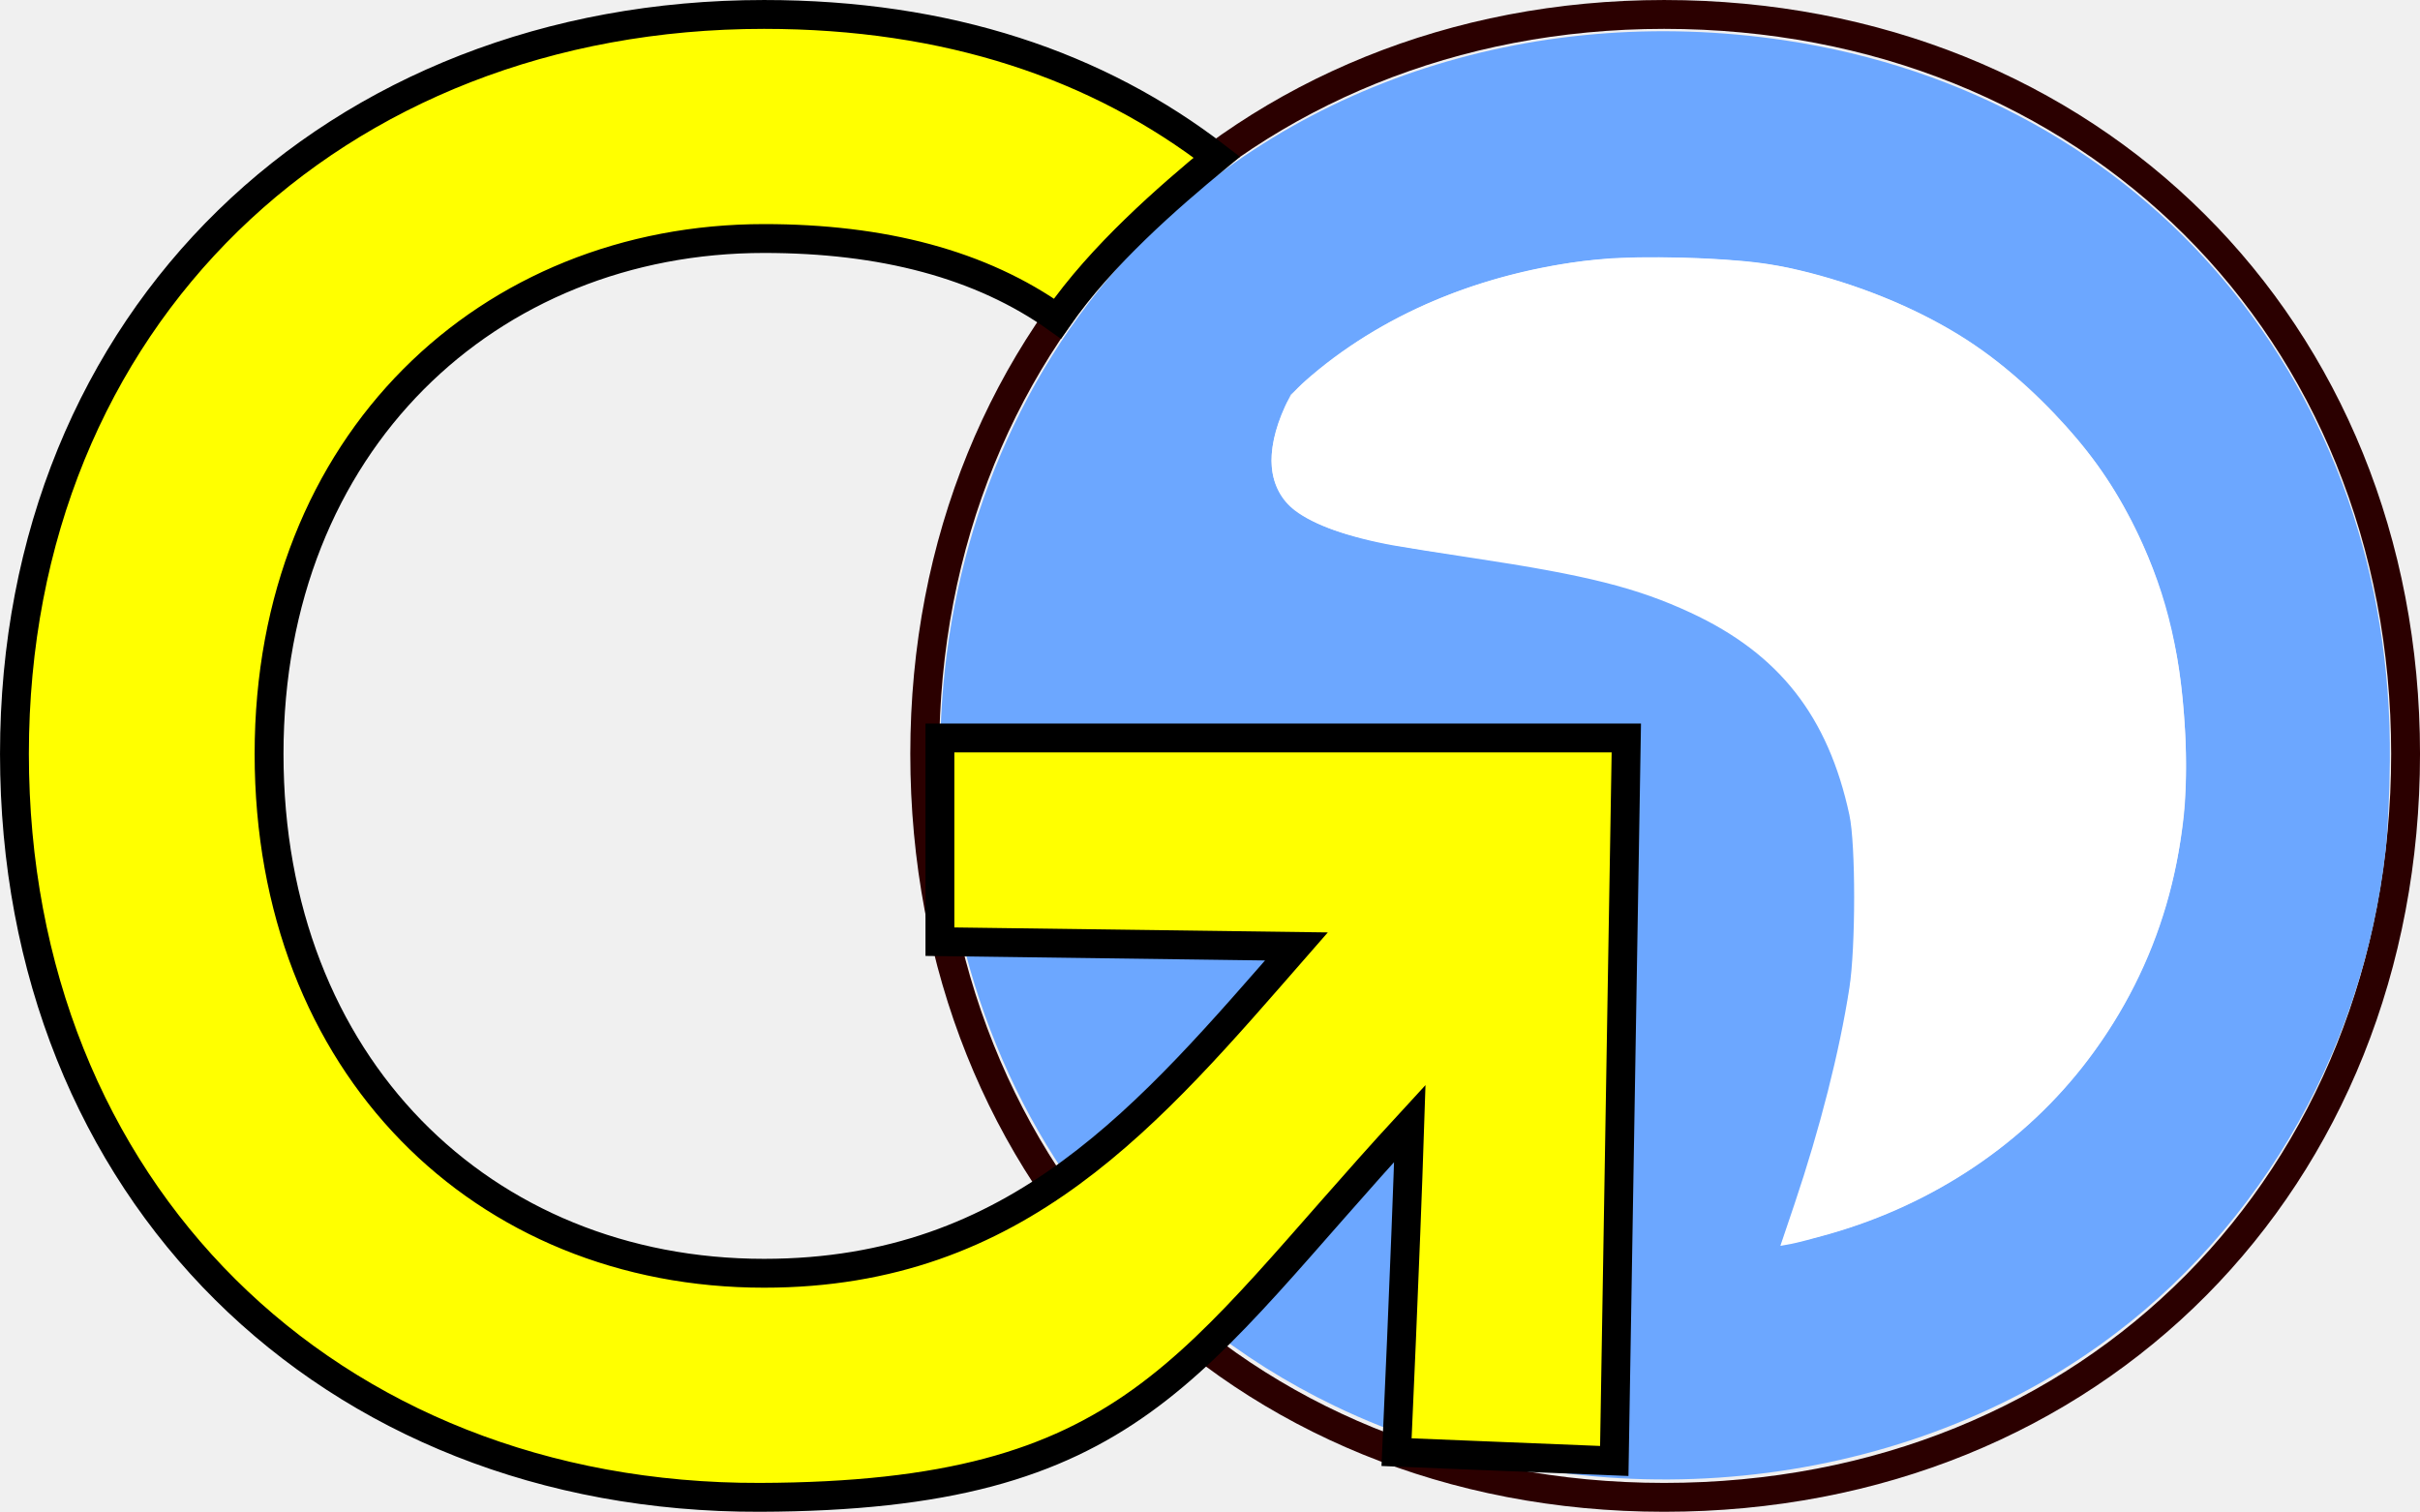
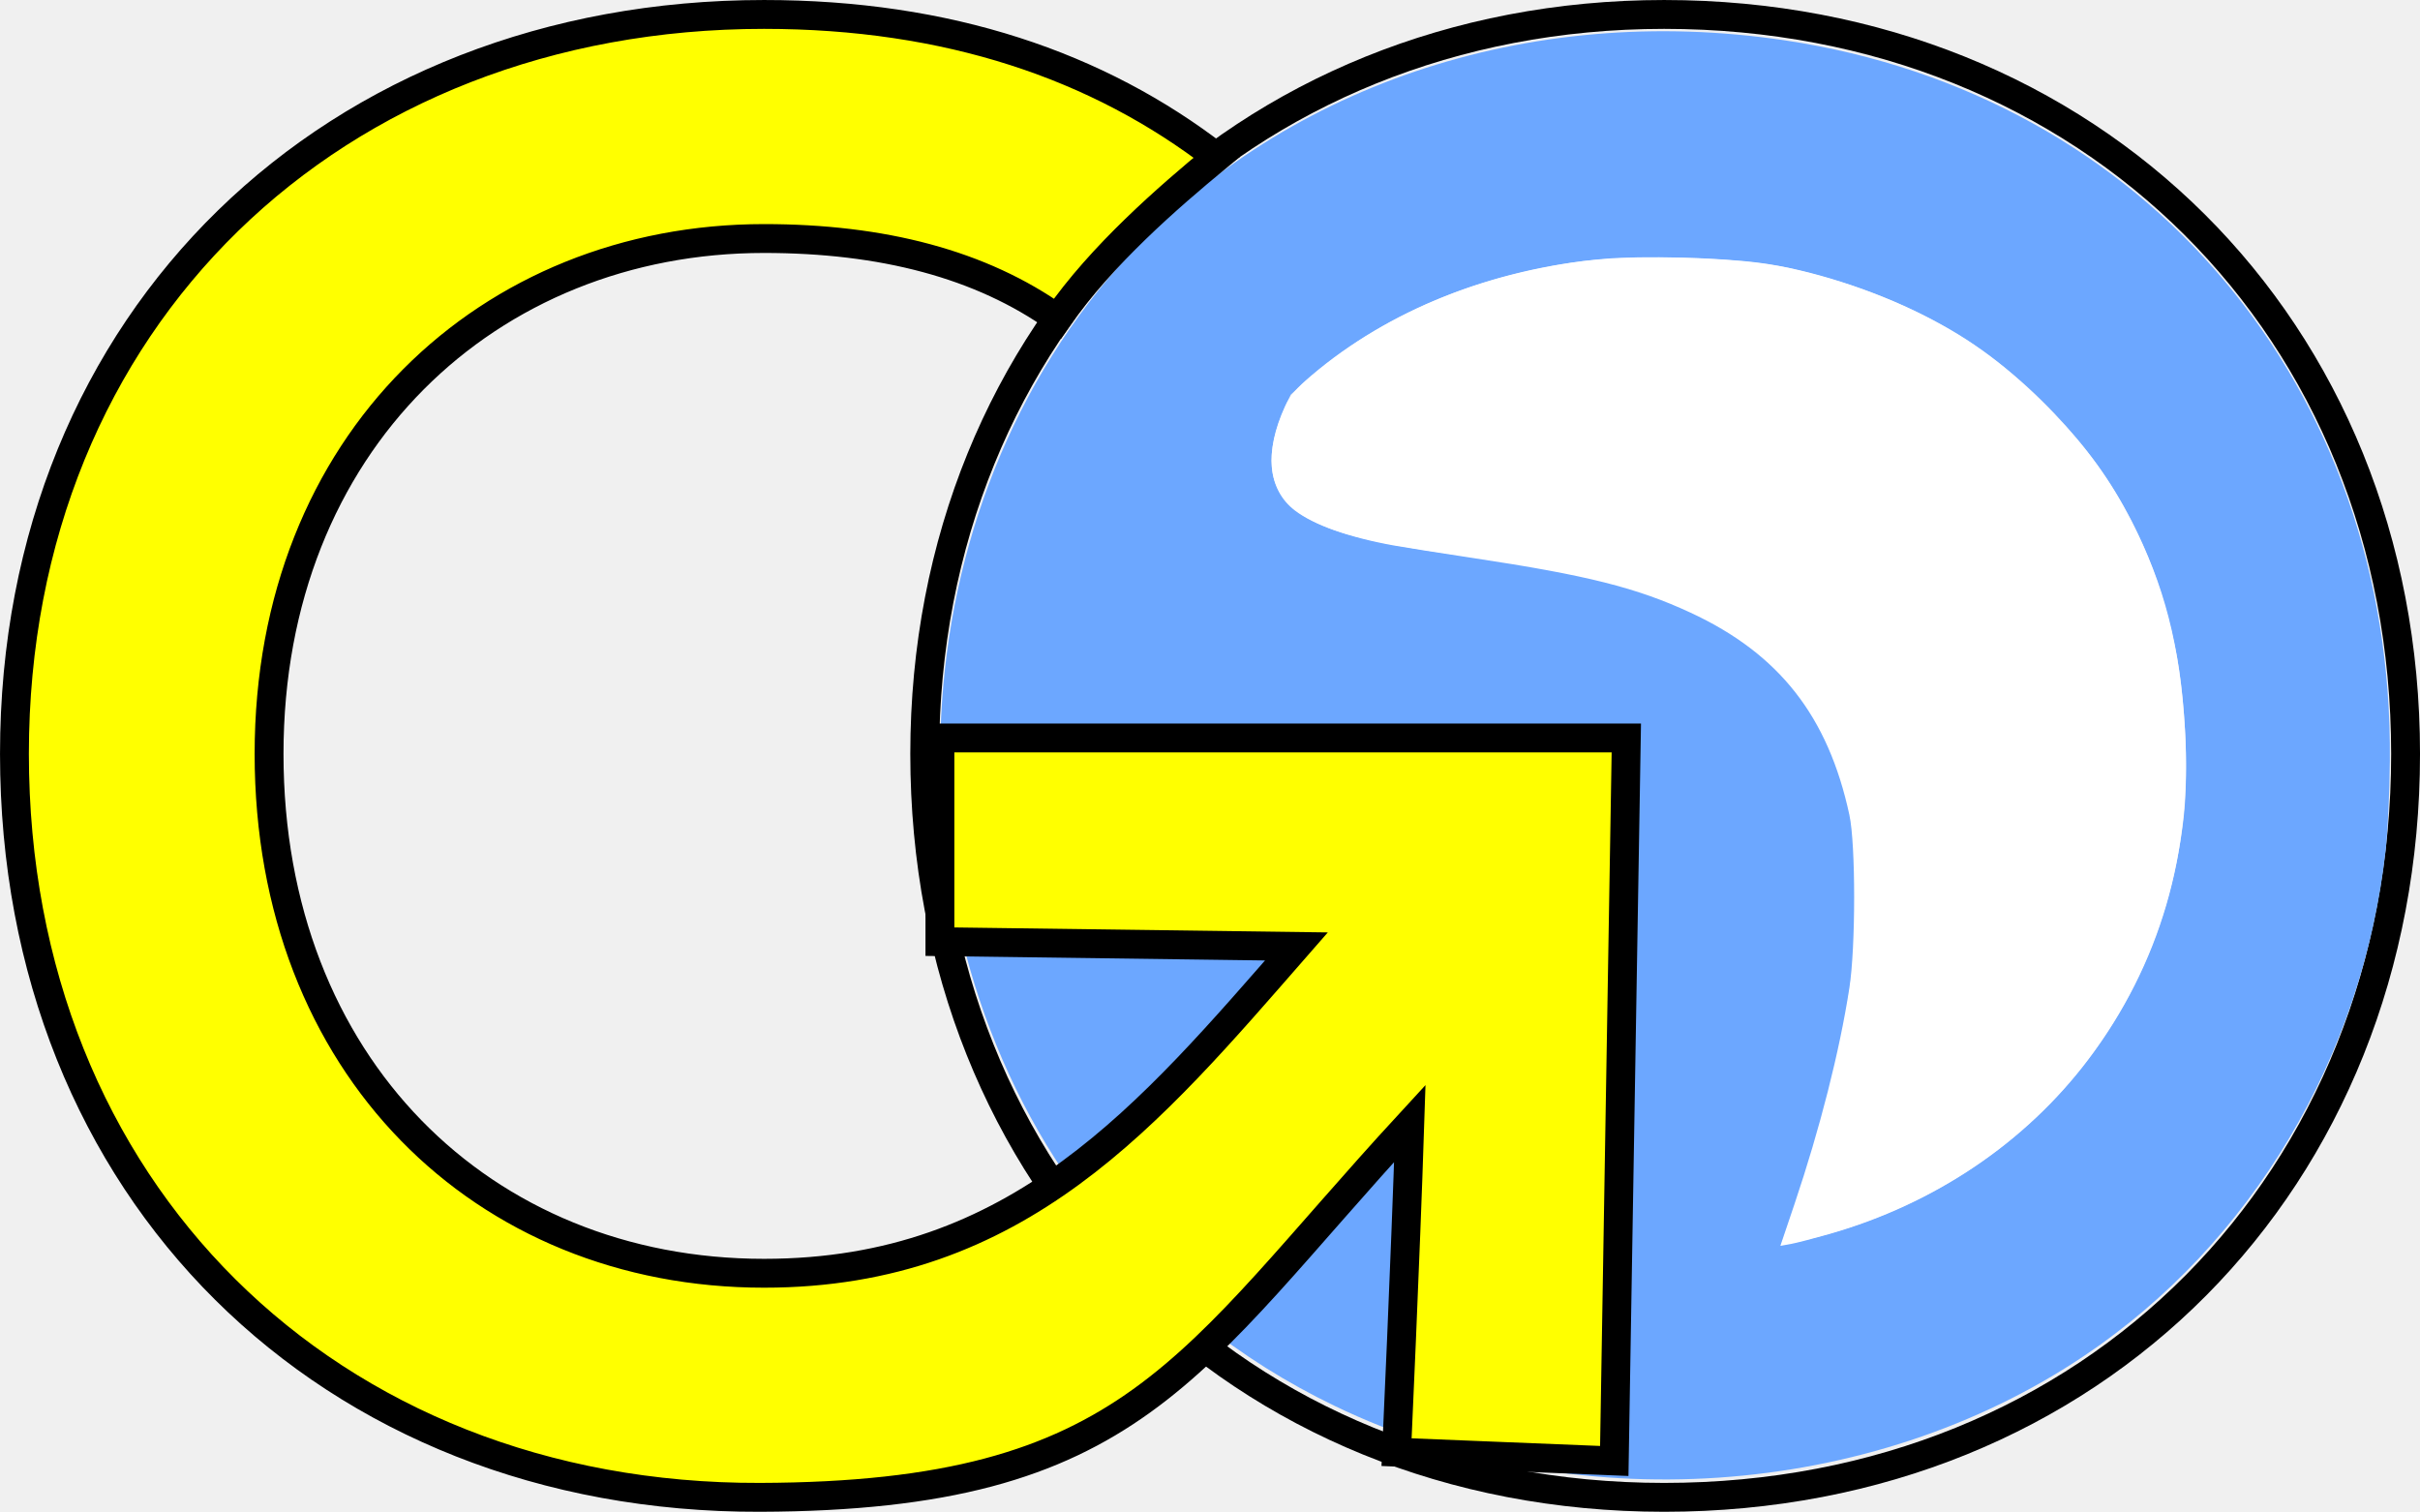
<svg xmlns="http://www.w3.org/2000/svg" width="44.775mm" height="27.971mm" viewBox="0 0 44.775 27.971" version="1.1" id="svg5">
  <defs id="defs2" />
  <g id="layer1" transform="translate(-81.69924,-230.1195)">
    <g id="g52820-9" transform="translate(7.338514,126.7107)">
      <g aria-label="PAGOS" id="text236-1-3" style="font-weight:bold;font-size:37.688px;font-family:'Atkinson Hyperlegible Next';-inkscape-font-specification:'Atkinson Hyperlegible Next Bold';fill:none;fill-opacity:0.478;stroke:#000000;stroke-width:0.534">
-         <path d="m 91.47,117.357 c 0,7.877 5.766,13.756 13.681,13.756 7.952,0 13.718,-5.879 13.718,-13.756 0,-7.877 -5.842,-13.681 -13.718,-13.681 -7.801,0 -13.681,5.804 -13.681,13.681 z" style="font-weight:500;font-family:'Jost*';-inkscape-font-specification:'Jost* Medium';display:inline;fill:none;stroke:#2b0000" id="path435-6" />
+         <path d="m 91.47,117.357 c 0,7.877 5.766,13.756 13.681,13.756 7.952,0 13.718,-5.879 13.718,-13.756 0,-7.877 -5.842,-13.681 -13.718,-13.681 -7.801,0 -13.681,5.804 -13.681,13.681 z" style="font-weight:500;font-family:'Jost*';-inkscape-font-specification:'Jost* Medium';display:inline;fill:none;stroke:#000000" id="path435-6" />
      </g>
      <g id="g52809-8">
        <path style="display:inline;fill:#6ca7ff;fill-opacity:1;stroke:none;stroke-width:0.057" d="m 118.5,119.145 c -0.433,3.831 -2.477,7.262 -5.569,9.344 -3.965,2.671 -9.492,3.044 -13.871,0.935 -1.783,-0.859 -3.301,-2.077 -4.494,-3.608 -3.93,-5.041 -3.711,-12.73 0.498,-17.485 2.937,-3.318 7.565,-4.887 12.319,-4.176 6.703,1.002 11.259,6.426 11.195,13.329 -0.005,0.584 -0.04,1.331 -0.078,1.661 z m -3.886,-3.715 c -0.358,-1.758 -1.061,-3.128 -2.241,-4.369 -1.296,-1.364 -2.841,-2.215 -4.873,-2.684 -0.953,-0.22 -3.007,-0.274 -4.074,-0.106 -2.111,0.331 -3.801,1.127 -5.183,2.44 -3.139,6.283 15.639,-2.289 9.072,15.737 4.092,-0.79 6.985,-3.864 7.448,-7.914 0.096,-0.835 0.029,-2.234 -0.149,-3.104 z" id="path2123-7" />
        <path d="m 91.947,120.818 6.596,0.088 c -2.713,3.105 -5.139,6.047 -9.85,6.047 -5.201,0 -9.158,-3.844 -9.158,-9.61 0,-5.766 4.07,-9.535 9.158,-9.535 2.083,0 3.823,0.538 5.207,1.462 0.58,-0.935 0.308,-0.505 3.092,-3.041 -2.183,-1.64 -4.966,-2.566 -8.299,-2.566 -7.952,0 -13.869,5.616 -13.869,13.681 0,8.065 5.804,13.78 13.794,13.756 6.932,-0.021 7.895,-2.437 12.023,-6.918 -0.083,2.553 -0.245,6.082 -0.245,6.082 l 4.028,0.163 0.223,-13.377 H 91.947 Z" style="font-weight:500;font-size:37.688px;font-family:'Jost*';-inkscape-font-specification:'Jost* Medium';display:inline;fill:#ffff00;fill-opacity:1;stroke:none;stroke-width:0.534" id="path433-3-9" />
        <path d="m 91.751,120.832 6.596,0.088 c -2.713,3.105 -5.139,6.047 -9.85,6.047 -5.201,0 -9.158,-3.844 -9.158,-9.61 0,-5.766 4.07,-9.535 9.158,-9.535 2.186,0 4.014,0.473 5.429,1.482 0.818,-1.178 2.047,-2.243 2.949,-2.987 -2.201,-1.699 -4.981,-2.641 -8.378,-2.641 -7.952,0 -13.869,5.616 -13.869,13.681 0,8.065 5.804,13.78 13.794,13.756 6.932,-0.021 7.895,-2.437 12.023,-6.918 -0.083,2.553 -0.245,6.082 -0.245,6.082 l 4.028,0.163 0.223,-13.377 H 91.751 Z" style="font-weight:500;font-size:37.688px;font-family:'Jost*';-inkscape-font-specification:'Jost* Medium';display:inline;fill:none;fill-opacity:0.478;stroke:#000000;stroke-width:0.534" id="path433-9-2" />
        <path style="fill:#ffffff;stroke:#ffffff;stroke-width:0.131" d="m 434.339,953.949 c 1.781,-5.288 3.139,-10.63 3.833,-15.085 0.449,-2.877 0.45,-10.072 0.003,-12.146 -1.493,-6.925 -4.931,-11.305 -11.135,-14.186 -3.773,-1.752 -7.249,-2.627 -15.235,-3.831 -2.247,-0.339 -4.75,-0.736 -5.563,-0.882 -3.08,-0.554 -5.559,-1.431 -6.868,-2.43 -1.87,-1.426 -2.116,-4.046 -0.675,-7.189 0.344,-0.75 0.762,-1.238 1.86,-2.171 5.335,-4.532 12.631,-7.437 20.385,-8.116 2.674,-0.234 8.025,-0.098 10.888,0.277 3.484,0.457 7.844,1.85 11.433,3.652 3.439,1.727 5.975,3.637 9.042,6.808 2.411,2.493 3.961,4.634 5.454,7.535 2.322,4.511 3.397,8.686 3.752,14.571 0.52,8.62 -1.761,16.417 -6.733,23.017 -4.374,5.807 -10.747,10.107 -18.074,12.196 -1.124,0.32 -2.331,0.634 -2.683,0.697 l -0.64,0.115 z" id="path3169" transform="matrix(0.2645833,0,0,0.2645833,-7.338514,-126.7107)" />
      </g>
    </g>
  </g>
</svg>
